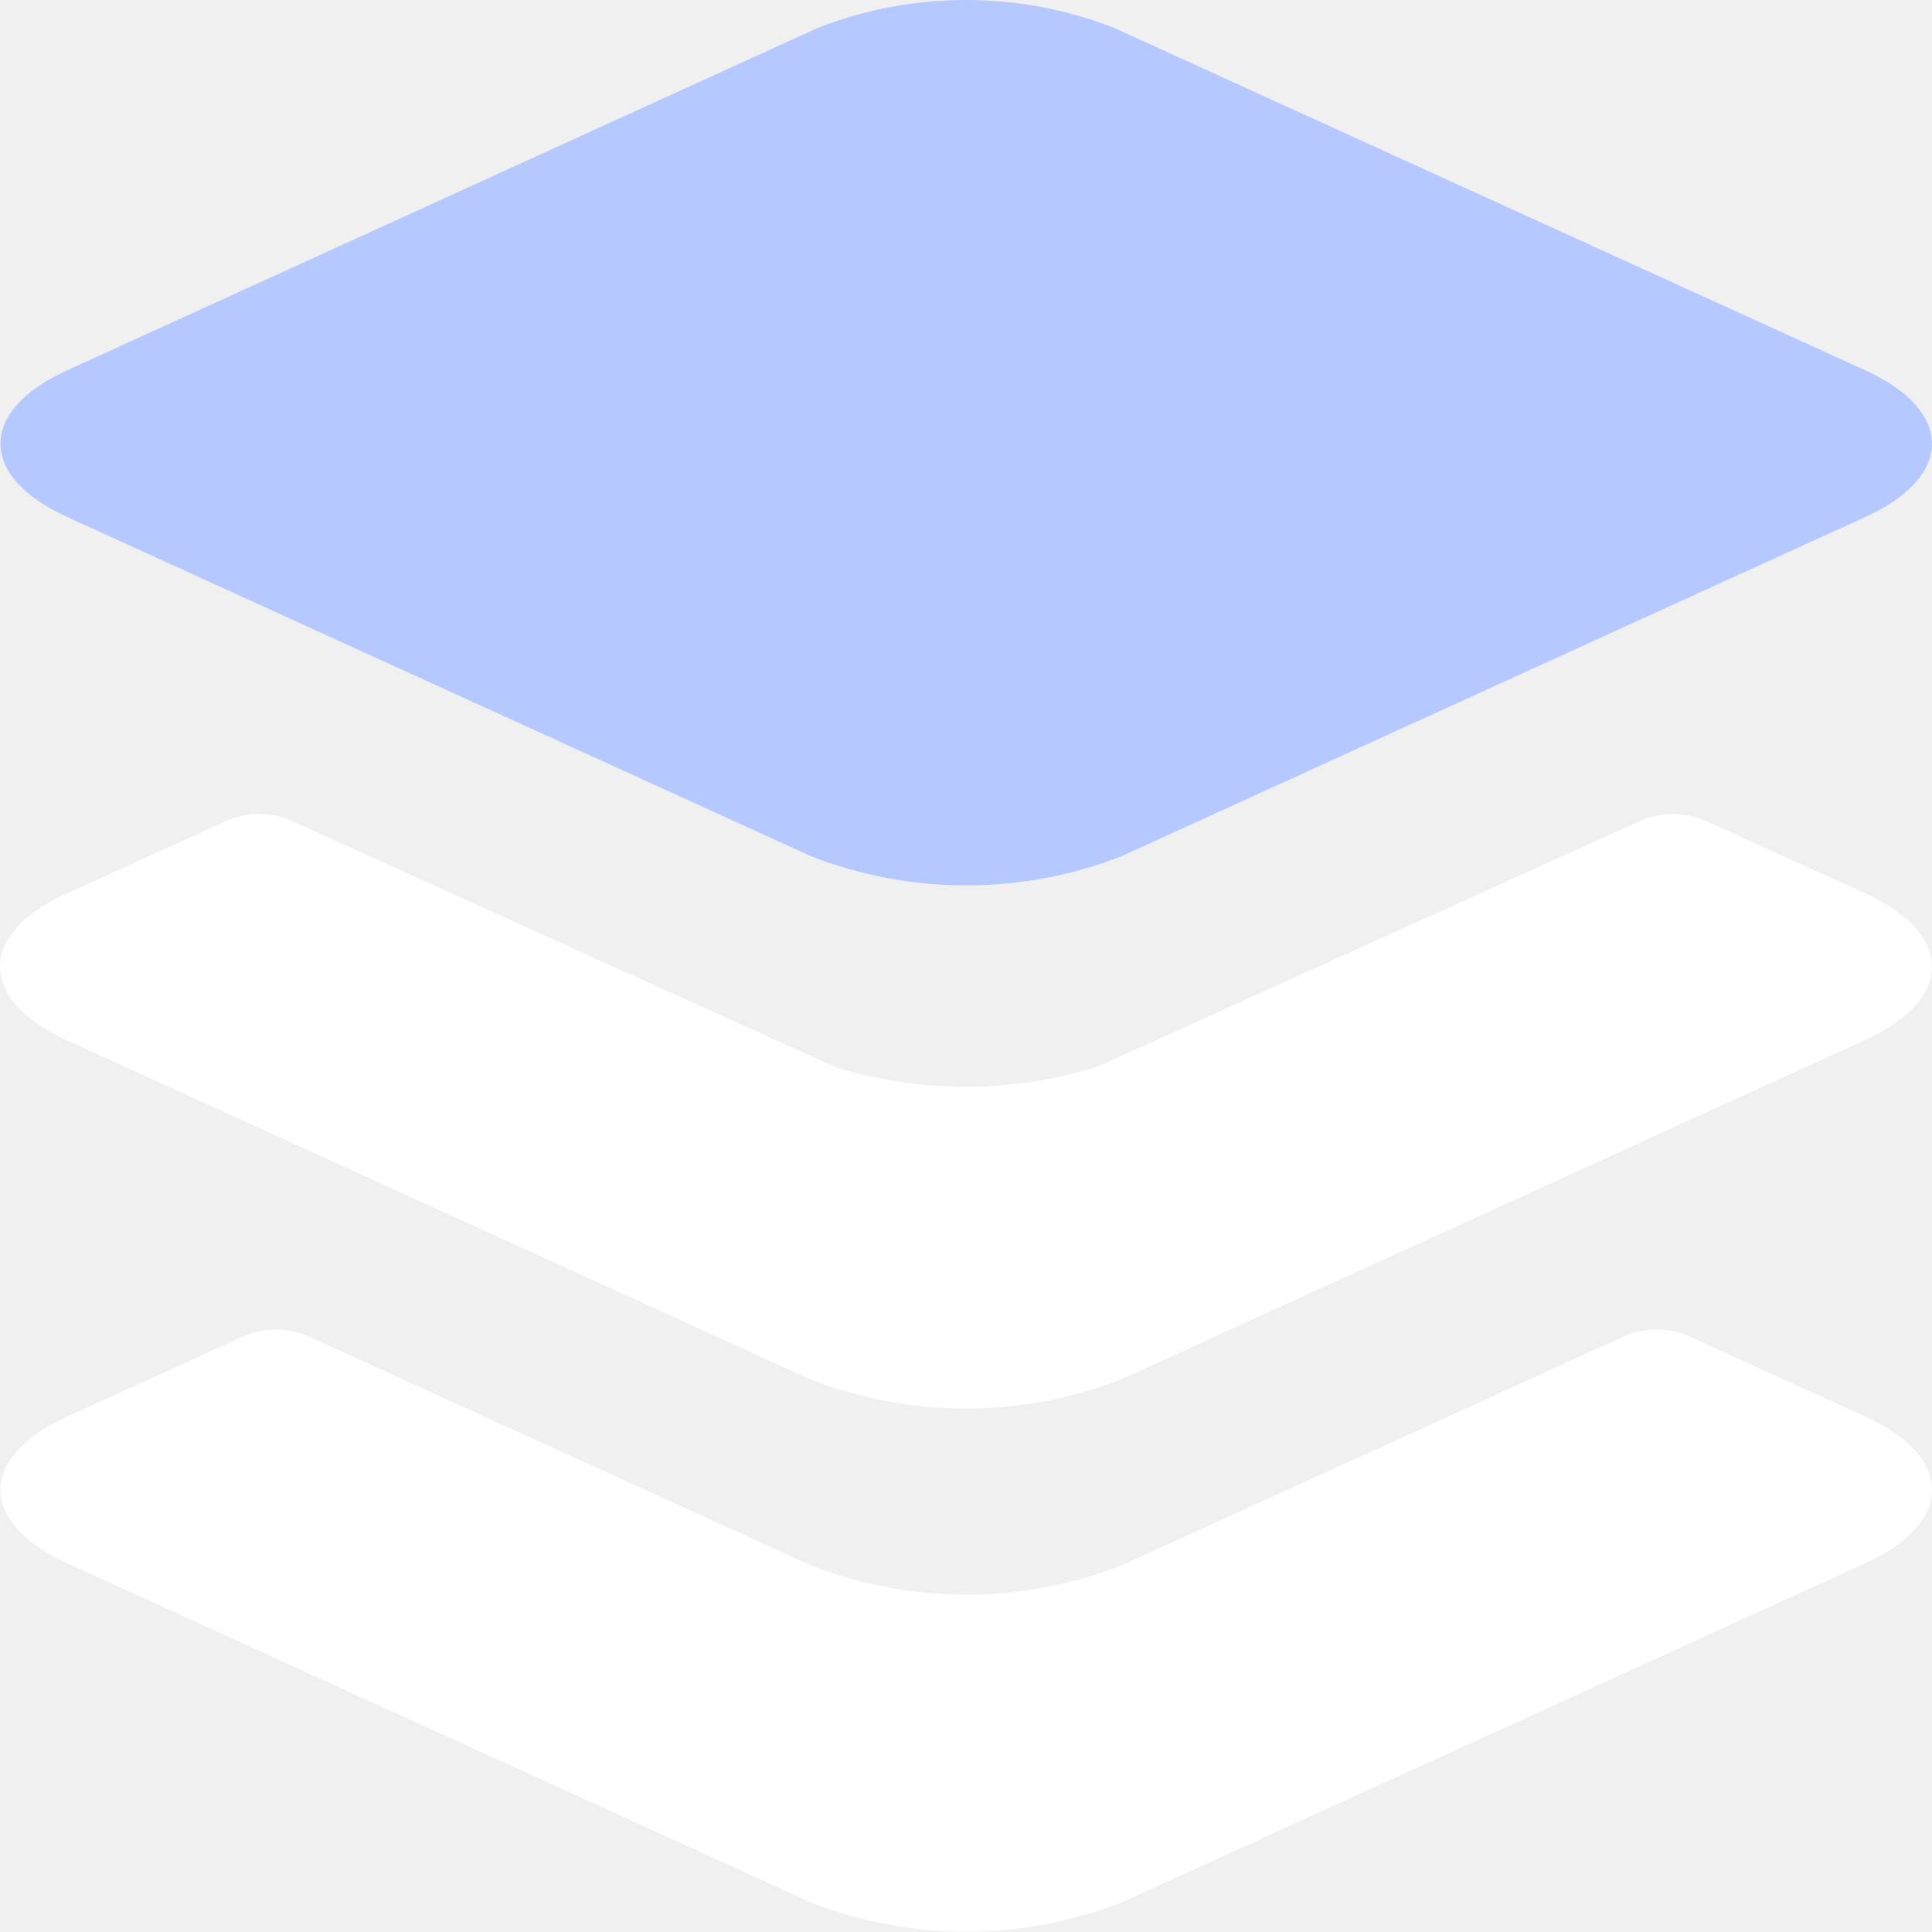
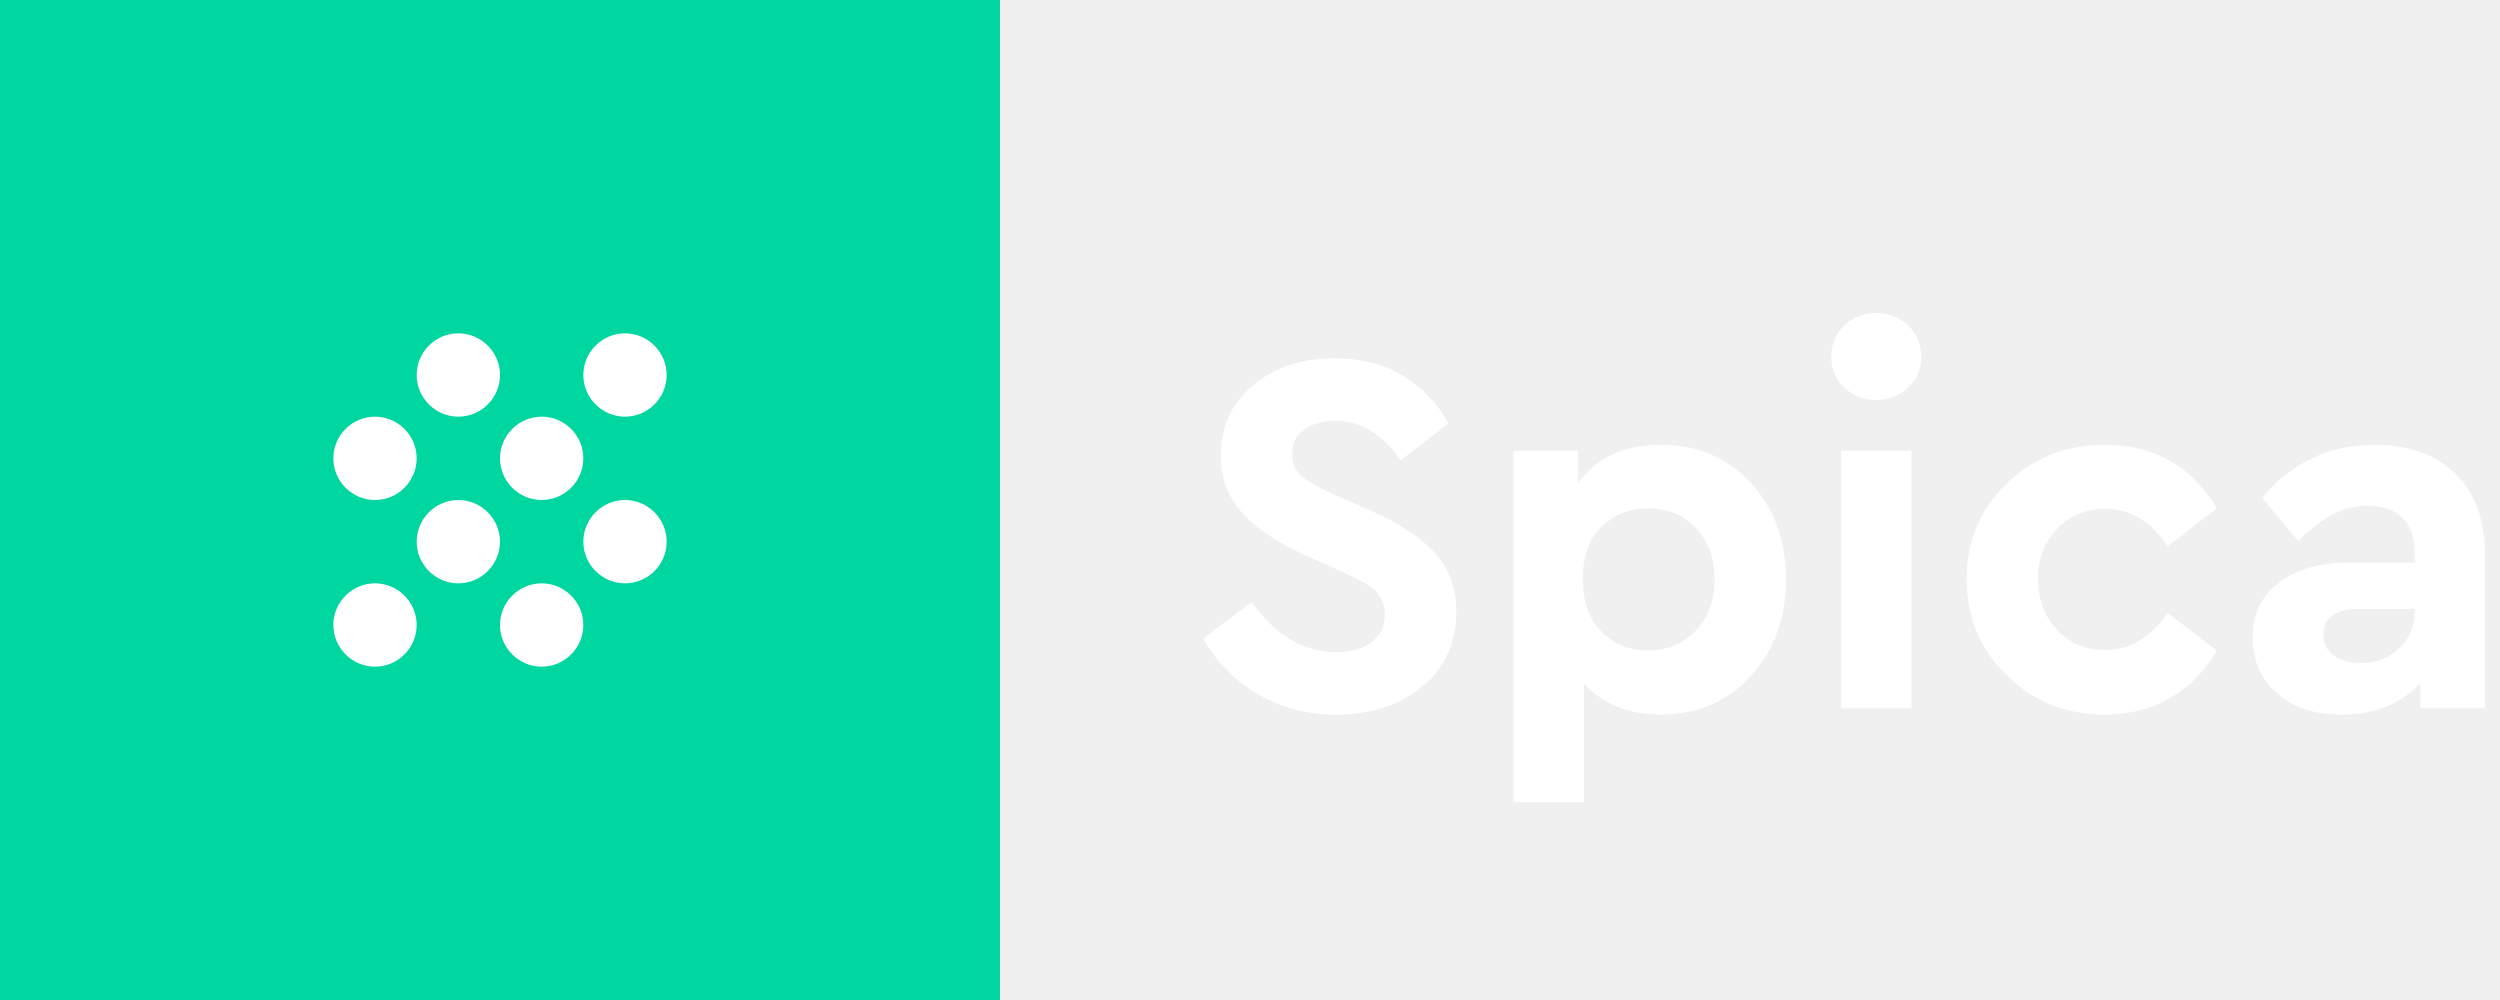
- <svg xmlns="http://www.w3.org/2000/svg" width="311.983" height="311.929" viewBox="0 0 311.983 311.929">
-   <g id="Icon_ionic-ios-apps" data-name="Icon ionic-ios-apps" transform="translate(-4.494 -4.496)">
-     <path id="Path_9" data-name="Path 9" d="M305.678,64.318,184.327,9a65.721,65.721,0,0,0-47.842,0L15.22,64.318c-14.293,6.5-14.293,17.117,0,23.639l120.221,54.826a69.059,69.059,0,0,0,50.033,0L305.687,87.956C319.971,81.46,319.971,70.822,305.678,64.318Z" transform="translate(0.07 0)" fill="#b5c8ff" />
-     <g id="Group_1" data-name="Group 1" transform="translate(4.493 135.941)">
-       <path id="Path_10" data-name="Path 10" d="M135.441,61.195,54.375,24.239a13.18,13.18,0,0,0-10.8,0L15.22,37.154C.927,43.65.927,54.271,15.22,60.792l120.221,54.826a69.058,69.058,0,0,0,50.033,0L305.687,60.792c14.293-6.5,14.293-17.117,0-23.639L277.341,24.239a13.18,13.18,0,0,0-10.8,0L185.474,61.195A69.058,69.058,0,0,1,135.441,61.195Z" transform="translate(-4.423 60.176)" fill="#fff" />
-       <path id="Path_11" data-name="Path 11" d="M305.757,28.732,280,17.033a12.992,12.992,0,0,0-10.724,0l-87.724,39.72a71.712,71.712,0,0,1-42.159,0L51.681,17.033a12.992,12.992,0,0,0-10.724,0l-25.744,11.7C.92,35.228.92,45.849,15.213,52.371L135.426,107.2a69.058,69.058,0,0,0,50.033,0L305.671,52.371C320.049,45.866,320.049,35.228,305.757,28.732Z" transform="translate(-4.493 -15.875)" fill="#fff" />
+ <svg xmlns="http://www.w3.org/2000/svg" xmlns:xlink="http://www.w3.org/1999/xlink" width="120" height="48" viewBox="0 0 120 48">
+   <defs>
+     <path id="a" d="M6 8c-1.1 0-2 .9-2 2s.9 2 2 2 2-.9 2-2-.9-2-2-2zM2 4C.9 4 0 4.9 0 6s.9 2 2 2 2-.9 2-2-.9-2-2-2zm0 8c-1.1 0-2 .9-2 2s.9 2 2 2 2-.9 2-2-.9-2-2-2zm12-8c1.1 0 2-.9 2-2s-.9-2-2-2-2 .9-2 2 .9 2 2 2zm-4 8c-1.1 0-2 .9-2 2s.9 2 2 2 2-.9 2-2-.9-2-2-2zm4-4c-1.1 0-2 .9-2 2s.9 2 2 2 2-.9 2-2-.9-2-2-2zm-4-4c-1.1 0-2 .9-2 2s.9 2 2 2 2-.9 2-2-.9-2-2-2zM6 0C4.9 0 4 .9 4 2s.9 2 2 2 2-.9 2-2-.9-2-2-2z" />
+     <path id="c" d="M0 0h50v50H0z" />
+   </defs>
+   <g fill="none" fill-rule="evenodd">
+     <path fill="#00D69F" d="M0 0h48v48H0z" />
+     <g transform="translate(16 16)">
+       <mask id="b" fill="#fff">
+         <use xlink:href="#a" />
+       </mask>
+       <g mask="url(#b)">
+         <use fill="#FFF" transform="translate(-17 -17)" xlink:href="#c" />
+       </g>
    </g>
+     <path fill="#FFF" fill-rule="nonzero" d="M64.075 17.2c1.267 0 2.362.283 3.287.85a5.969 5.969 0 0 1 2.163 2.275l-2.3 1.775c-.85-1.267-1.9-1.9-3.15-1.9-.583 0-1.07.137-1.463.413-.391.274-.587.67-.587 1.187 0 .433.146.78.438 1.037.291.259.787.546 1.487.863l1.875.825c1.383.617 2.408 1.296 3.075 2.038.667.741 1 1.67 1 2.787 0 1.5-.542 2.7-1.625 3.6-1.083.9-2.467 1.35-4.15 1.35-1.4 0-2.654-.33-3.763-.987a7.15 7.15 0 0 1-2.612-2.663l2.325-1.75c1.15 1.6 2.5 2.4 4.05 2.4.733 0 1.308-.163 1.725-.488.417-.325.625-.77.625-1.337 0-.333-.096-.63-.287-.888a2.047 2.047 0 0 0-.65-.587c-.242-.133-.63-.325-1.163-.575l-1.775-.8c-1.283-.583-2.27-1.25-2.962-2-.692-.75-1.038-1.667-1.038-2.75 0-1.4.517-2.53 1.55-3.387 1.033-.859 2.342-1.288 3.925-1.288zm15.65 4.15c1.75 0 3.188.608 4.313 1.825 1.124 1.217 1.687 2.758 1.687 4.625s-.563 3.417-1.688 4.65c-1.125 1.233-2.562 1.85-4.312 1.85-1.55 0-2.783-.5-3.7-1.5v5.7H72.65V21.625h3.1v1.55c.883-1.217 2.208-1.825 3.975-1.825zm-.625 9.875c.9 0 1.658-.313 2.275-.938.617-.624.925-1.445.925-2.462 0-1.033-.304-1.863-.912-2.488-.609-.625-1.371-.937-2.288-.937-.85 0-1.583.288-2.2.863-.617.574-.925 1.42-.925 2.537 0 1.1.304 1.946.913 2.537.608.592 1.345.888 2.212.888zm10.95-16.2c.6 0 1.112.2 1.538.6.425.4.637.9.637 1.5 0 .583-.212 1.075-.637 1.475-.425.4-.938.6-1.538.6-.6 0-1.108-.2-1.525-.6a1.965 1.965 0 0 1-.625-1.475c0-.6.208-1.1.625-1.5.417-.4.925-.6 1.525-.6zm1.7 6.6V34h-3.375V21.625h3.375zm9.275-.275c1.217 0 2.283.27 3.2.813A5.906 5.906 0 0 1 106.4 24.4l-2.35 1.825c-.8-1.2-1.792-1.8-2.975-1.8-.95 0-1.73.32-2.338.962-.608.642-.912 1.446-.912 2.413 0 .983.304 1.796.912 2.438.609.641 1.388.962 2.338.962 1.15 0 2.142-.592 2.975-1.775l2.35 1.8a5.97 5.97 0 0 1-2.188 2.25c-.925.55-1.987.825-3.187.825-1.85 0-3.417-.625-4.7-1.875-1.283-1.25-1.925-2.792-1.925-4.625 0-1.817.642-3.346 1.925-4.588 1.283-1.241 2.85-1.862 4.7-1.862zm12.95 0c1.617 0 2.904.454 3.863 1.362.958.909 1.437 2.221 1.437 3.938V34h-3.1v-1.2c-.95 1-2.208 1.5-3.775 1.5-1.317 0-2.358-.346-3.125-1.037-.767-.692-1.15-1.58-1.15-2.663 0-1.117.42-1.996 1.263-2.638.841-.641 1.979-.962 3.412-.962h3.1v-.55c0-.683-.196-1.217-.588-1.6-.391-.383-.962-.575-1.712-.575-1.1 0-2.192.567-3.275 1.7l-1.75-2.075c1.433-1.7 3.233-2.55 5.4-2.55zm-.675 10.475c.733 0 1.35-.23 1.85-.688.5-.458.75-1.045.75-1.762v-.15h-2.65c-1.15 0-1.725.417-1.725 1.25 0 .417.162.746.487.987.326.242.755.363 1.288.363z" />
  </g>
</svg>
